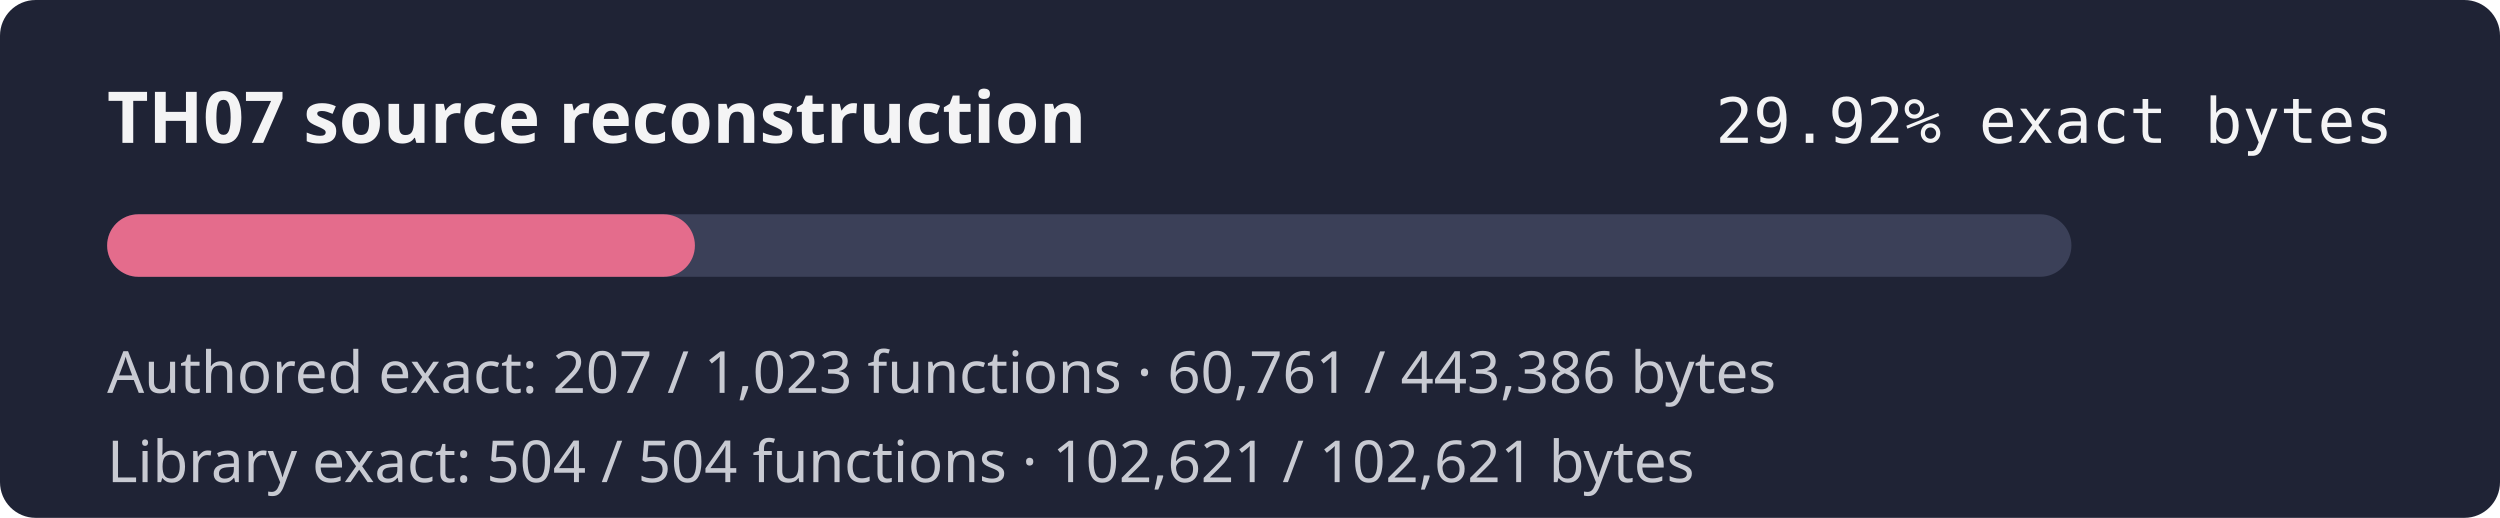
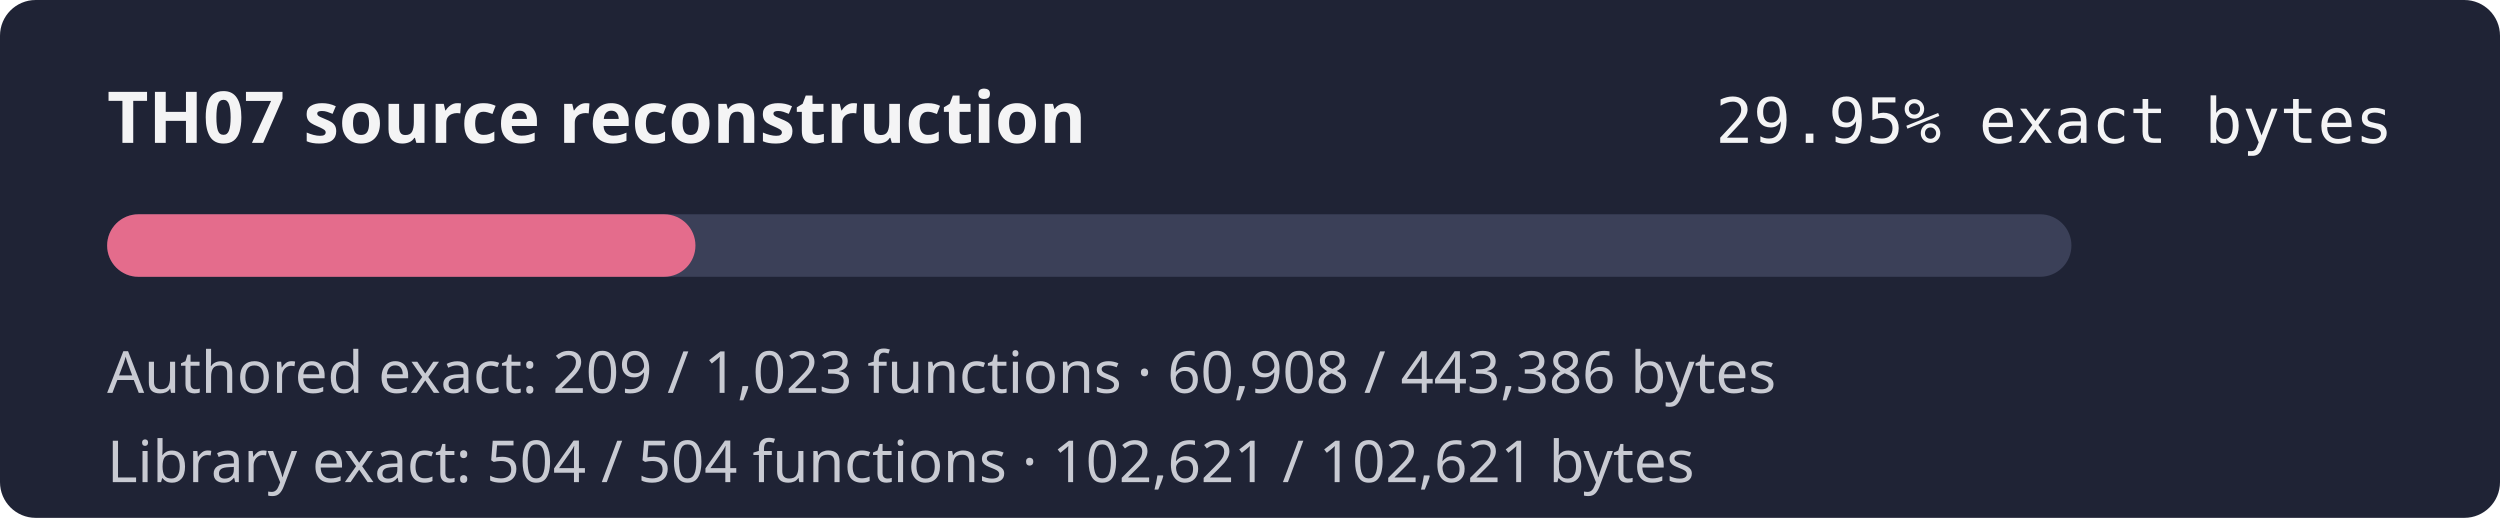
- <svg xmlns="http://www.w3.org/2000/svg" width="560" height="116" role="img" aria-label="TH07 reconstruction progress 29.92% by bytes">
+ <svg xmlns="http://www.w3.org/2000/svg" width="560" height="116" role="img" aria-label="TH07 reconstruction progress 29.95% by bytes">
  <rect width="560" height="116" rx="8" fill="#1f2335" />
  <text x="24" y="32" fill="#f4f4f5" font-family="sans-serif" font-size="16" font-weight="600">TH07 source reconstruction</text>
-   <text x="536" y="32" fill="#f4f4f5" text-anchor="end" font-family="monospace" font-size="14">29.92% exact bytes</text>
+   <text x="536" y="32" fill="#f4f4f5" text-anchor="end" font-family="monospace" font-size="14">29.95% exact bytes</text>
  <rect x="24" y="48" width="440" height="14" rx="7" fill="#3b4058" />
-   <rect x="24" y="48" width="131.66" height="14" rx="7" fill="#e46c8c" />
-   <text x="24" y="88" fill="#c8cad2" font-family="sans-serif" font-size="13">Authored exact: 207 / 1,023 functions · 60,761 / 443,386 bytes</text>
+   <rect x="24" y="48" width="131.78" height="14" rx="7" fill="#e46c8c" />
+   <text x="24" y="88" fill="#c8cad2" font-family="sans-serif" font-size="13">Authored exact: 209 / 1,023 functions · 60,908 / 443,386 bytes</text>
  <text x="24" y="108" fill="#c8cad2" font-family="sans-serif" font-size="13">Library exact: 504 / 504 functions · 102,621 / 102,621 bytes</text>
</svg>
